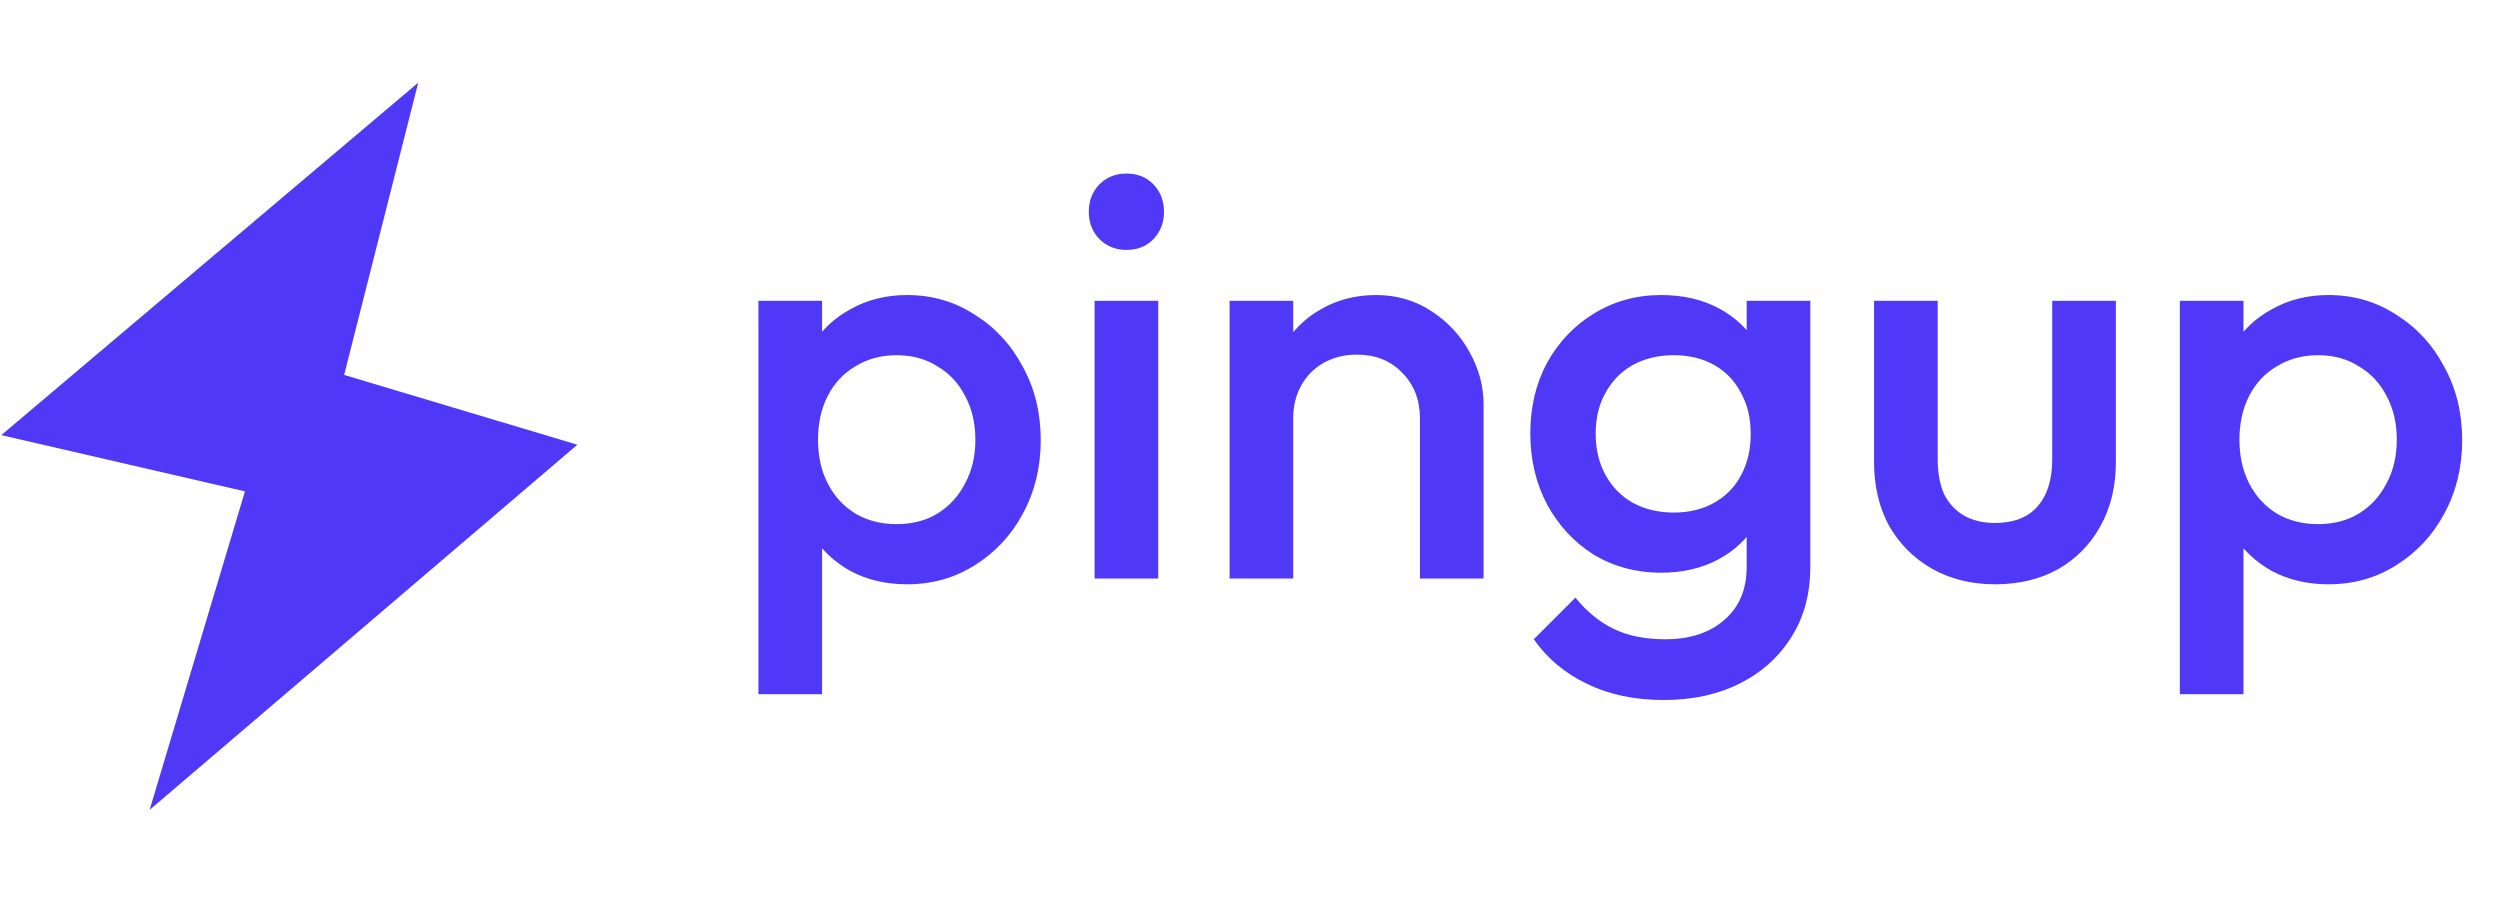
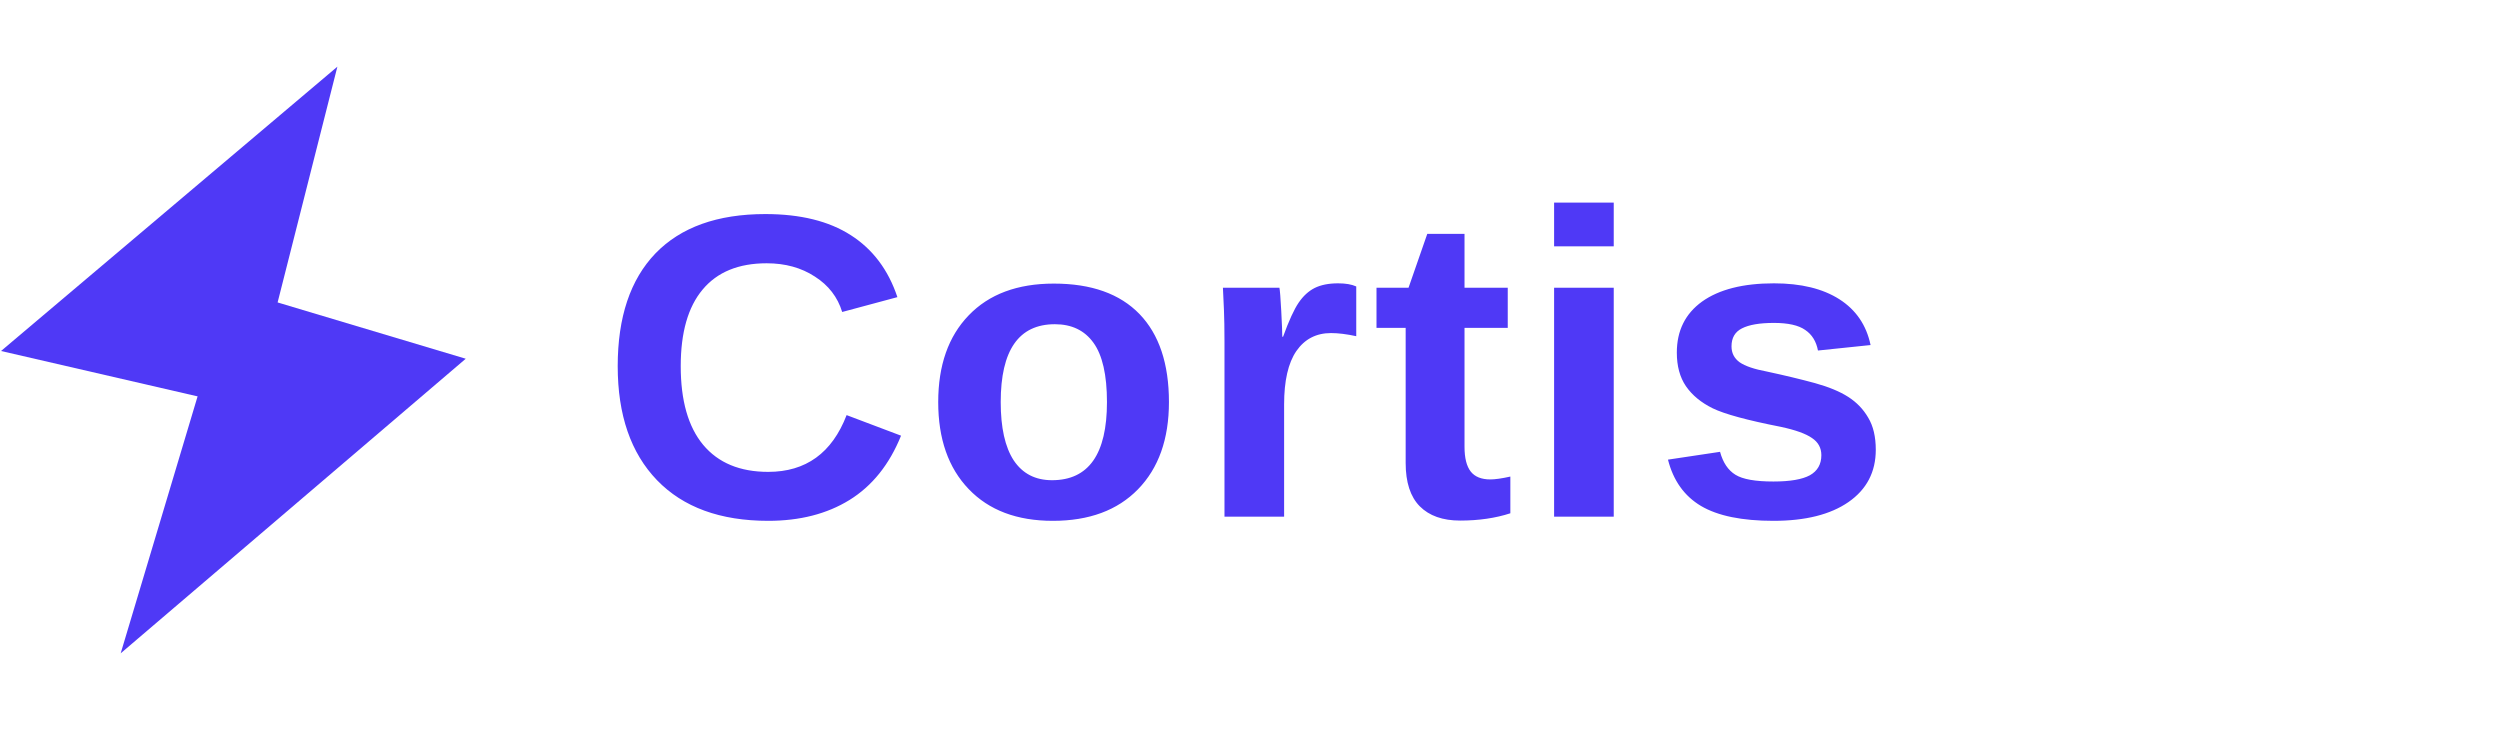
- <svg xmlns="http://www.w3.org/2000/svg" width="121" height="44" viewBox="0 0 121 44" fill="none">
-   <path d="M43.904 28.28C42.877 28.28 41.963 28.065 41.16 27.636C40.357 27.188 39.723 26.581 39.256 25.816C38.808 25.051 38.584 24.183 38.584 23.212V19.348C38.584 18.377 38.817 17.509 39.284 16.744C39.751 15.979 40.385 15.381 41.188 14.952C41.991 14.504 42.896 14.28 43.904 14.28C45.117 14.28 46.209 14.597 47.18 15.232C48.169 15.848 48.944 16.688 49.504 17.752C50.083 18.797 50.372 19.983 50.372 21.308C50.372 22.615 50.083 23.8 49.504 24.864C48.944 25.909 48.169 26.74 47.18 27.356C46.209 27.972 45.117 28.28 43.904 28.28ZM36.708 33.6V14.56H39.788V18.172L39.256 21.448L39.788 24.696V33.6H36.708ZM43.4 25.368C44.147 25.368 44.8 25.2 45.36 24.864C45.939 24.509 46.387 24.024 46.704 23.408C47.04 22.792 47.208 22.083 47.208 21.28C47.208 20.477 47.04 19.768 46.704 19.152C46.387 18.536 45.939 18.06 45.36 17.724C44.8 17.369 44.147 17.192 43.4 17.192C42.653 17.192 41.991 17.369 41.412 17.724C40.833 18.06 40.385 18.536 40.068 19.152C39.751 19.768 39.592 20.477 39.592 21.28C39.592 22.083 39.751 22.792 40.068 23.408C40.385 24.024 40.833 24.509 41.412 24.864C41.991 25.2 42.653 25.368 43.4 25.368ZM52.978 28V14.56H56.058V28H52.978ZM54.518 12.096C53.995 12.096 53.557 11.919 53.202 11.564C52.866 11.209 52.698 10.771 52.698 10.248C52.698 9.725 52.866 9.287 53.202 8.932C53.557 8.577 53.995 8.4 54.518 8.4C55.059 8.4 55.498 8.577 55.834 8.932C56.17 9.287 56.338 9.725 56.338 10.248C56.338 10.771 56.17 11.209 55.834 11.564C55.498 11.919 55.059 12.096 54.518 12.096ZM68.725 28V20.244C68.725 19.348 68.435 18.611 67.857 18.032C67.297 17.453 66.569 17.164 65.673 17.164C65.075 17.164 64.543 17.295 64.077 17.556C63.61 17.817 63.246 18.181 62.985 18.648C62.723 19.115 62.593 19.647 62.593 20.244L61.389 19.572C61.389 18.545 61.613 17.64 62.061 16.856C62.509 16.053 63.125 15.428 63.909 14.98C64.711 14.513 65.607 14.28 66.597 14.28C67.605 14.28 68.501 14.541 69.285 15.064C70.069 15.568 70.685 16.231 71.133 17.052C71.581 17.855 71.805 18.695 71.805 19.572V28H68.725ZM59.513 28V14.56H62.593V28H59.513ZM80.535 33.88C79.116 33.88 77.875 33.619 76.811 33.096C75.747 32.592 74.888 31.873 74.235 30.94L76.251 28.924C76.792 29.596 77.408 30.1 78.099 30.436C78.789 30.772 79.62 30.94 80.591 30.94C81.804 30.94 82.765 30.623 83.475 29.988C84.184 29.372 84.539 28.523 84.539 27.44V24.136L85.071 21.168L84.539 18.172V14.56H87.619V27.44C87.619 28.728 87.32 29.848 86.723 30.8C86.125 31.771 85.295 32.527 84.231 33.068C83.167 33.609 81.935 33.88 80.535 33.88ZM80.395 27.72C79.2 27.72 78.117 27.431 77.147 26.852C76.195 26.255 75.439 25.443 74.879 24.416C74.337 23.389 74.067 22.241 74.067 20.972C74.067 19.703 74.337 18.564 74.879 17.556C75.439 16.548 76.195 15.755 77.147 15.176C78.117 14.579 79.2 14.28 80.395 14.28C81.459 14.28 82.392 14.495 83.195 14.924C83.997 15.353 84.623 15.951 85.071 16.716C85.519 17.463 85.743 18.34 85.743 19.348V22.652C85.743 23.641 85.509 24.519 85.043 25.284C84.595 26.049 83.969 26.647 83.167 27.076C82.364 27.505 81.44 27.72 80.395 27.72ZM81.011 24.808C81.757 24.808 82.411 24.649 82.971 24.332C83.531 24.015 83.96 23.576 84.259 23.016C84.576 22.437 84.735 21.765 84.735 21C84.735 20.235 84.576 19.572 84.259 19.012C83.96 18.433 83.531 17.985 82.971 17.668C82.411 17.351 81.757 17.192 81.011 17.192C80.264 17.192 79.601 17.351 79.023 17.668C78.463 17.985 78.024 18.433 77.707 19.012C77.389 19.572 77.231 20.235 77.231 21C77.231 21.747 77.389 22.409 77.707 22.988C78.024 23.567 78.463 24.015 79.023 24.332C79.601 24.649 80.264 24.808 81.011 24.808ZM96.556 28.28C95.417 28.28 94.4 28.028 93.504 27.524C92.627 27.02 91.936 26.329 91.432 25.452C90.947 24.556 90.704 23.529 90.704 22.372V14.56H93.784V22.232C93.784 22.885 93.887 23.445 94.092 23.912C94.316 24.36 94.633 24.705 95.044 24.948C95.473 25.191 95.977 25.312 96.556 25.312C97.452 25.312 98.133 25.051 98.6 24.528C99.085 23.987 99.328 23.221 99.328 22.232V14.56H102.408V22.372C102.408 23.548 102.156 24.584 101.652 25.48C101.167 26.357 100.485 27.048 99.608 27.552C98.731 28.037 97.713 28.28 96.556 28.28ZM112.701 28.28C111.674 28.28 110.76 28.065 109.957 27.636C109.154 27.188 108.52 26.581 108.053 25.816C107.605 25.051 107.381 24.183 107.381 23.212V19.348C107.381 18.377 107.614 17.509 108.081 16.744C108.548 15.979 109.182 15.381 109.985 14.952C110.788 14.504 111.693 14.28 112.701 14.28C113.914 14.28 115.006 14.597 115.977 15.232C116.966 15.848 117.741 16.688 118.301 17.752C118.88 18.797 119.169 19.983 119.169 21.308C119.169 22.615 118.88 23.8 118.301 24.864C117.741 25.909 116.966 26.74 115.977 27.356C115.006 27.972 113.914 28.28 112.701 28.28ZM105.505 33.6V14.56H108.585V18.172L108.053 21.448L108.585 24.696V33.6H105.505ZM112.197 25.368C112.944 25.368 113.597 25.2 114.157 24.864C114.736 24.509 115.184 24.024 115.501 23.408C115.837 22.792 116.005 22.083 116.005 21.28C116.005 20.477 115.837 19.768 115.501 19.152C115.184 18.536 114.736 18.06 114.157 17.724C113.597 17.369 112.944 17.192 112.197 17.192C111.45 17.192 110.788 17.369 110.209 17.724C109.63 18.06 109.182 18.536 108.865 19.152C108.548 19.768 108.389 20.477 108.389 21.28C108.389 22.083 108.548 22.792 108.865 23.408C109.182 24.024 109.63 24.509 110.209 24.864C110.788 25.2 111.45 25.368 112.197 25.368Z" fill="#4F39F6" />
+ <svg xmlns="http://www.w3.org/2000/svg" width="150" height="44" viewBox="0 0 150 44" fill="none">
+   <text x="36" y="31" font-family="Arial, Helvetica, sans-serif" font-weight="700" font-size="26" letter-spacing="0.5" fill="#4F39F6">Cortis</text>
  <path d="M0.062 21.06L20.243 4L12.447 34.752L12.141 23.849L0.062 21.06Z" fill="#4F39F6" />
  <path d="M13.798 17.292L27.944 21.524L7.234 39.205L7.238 39.209L13.798 17.292Z" fill="#4F39F6" />
</svg>
